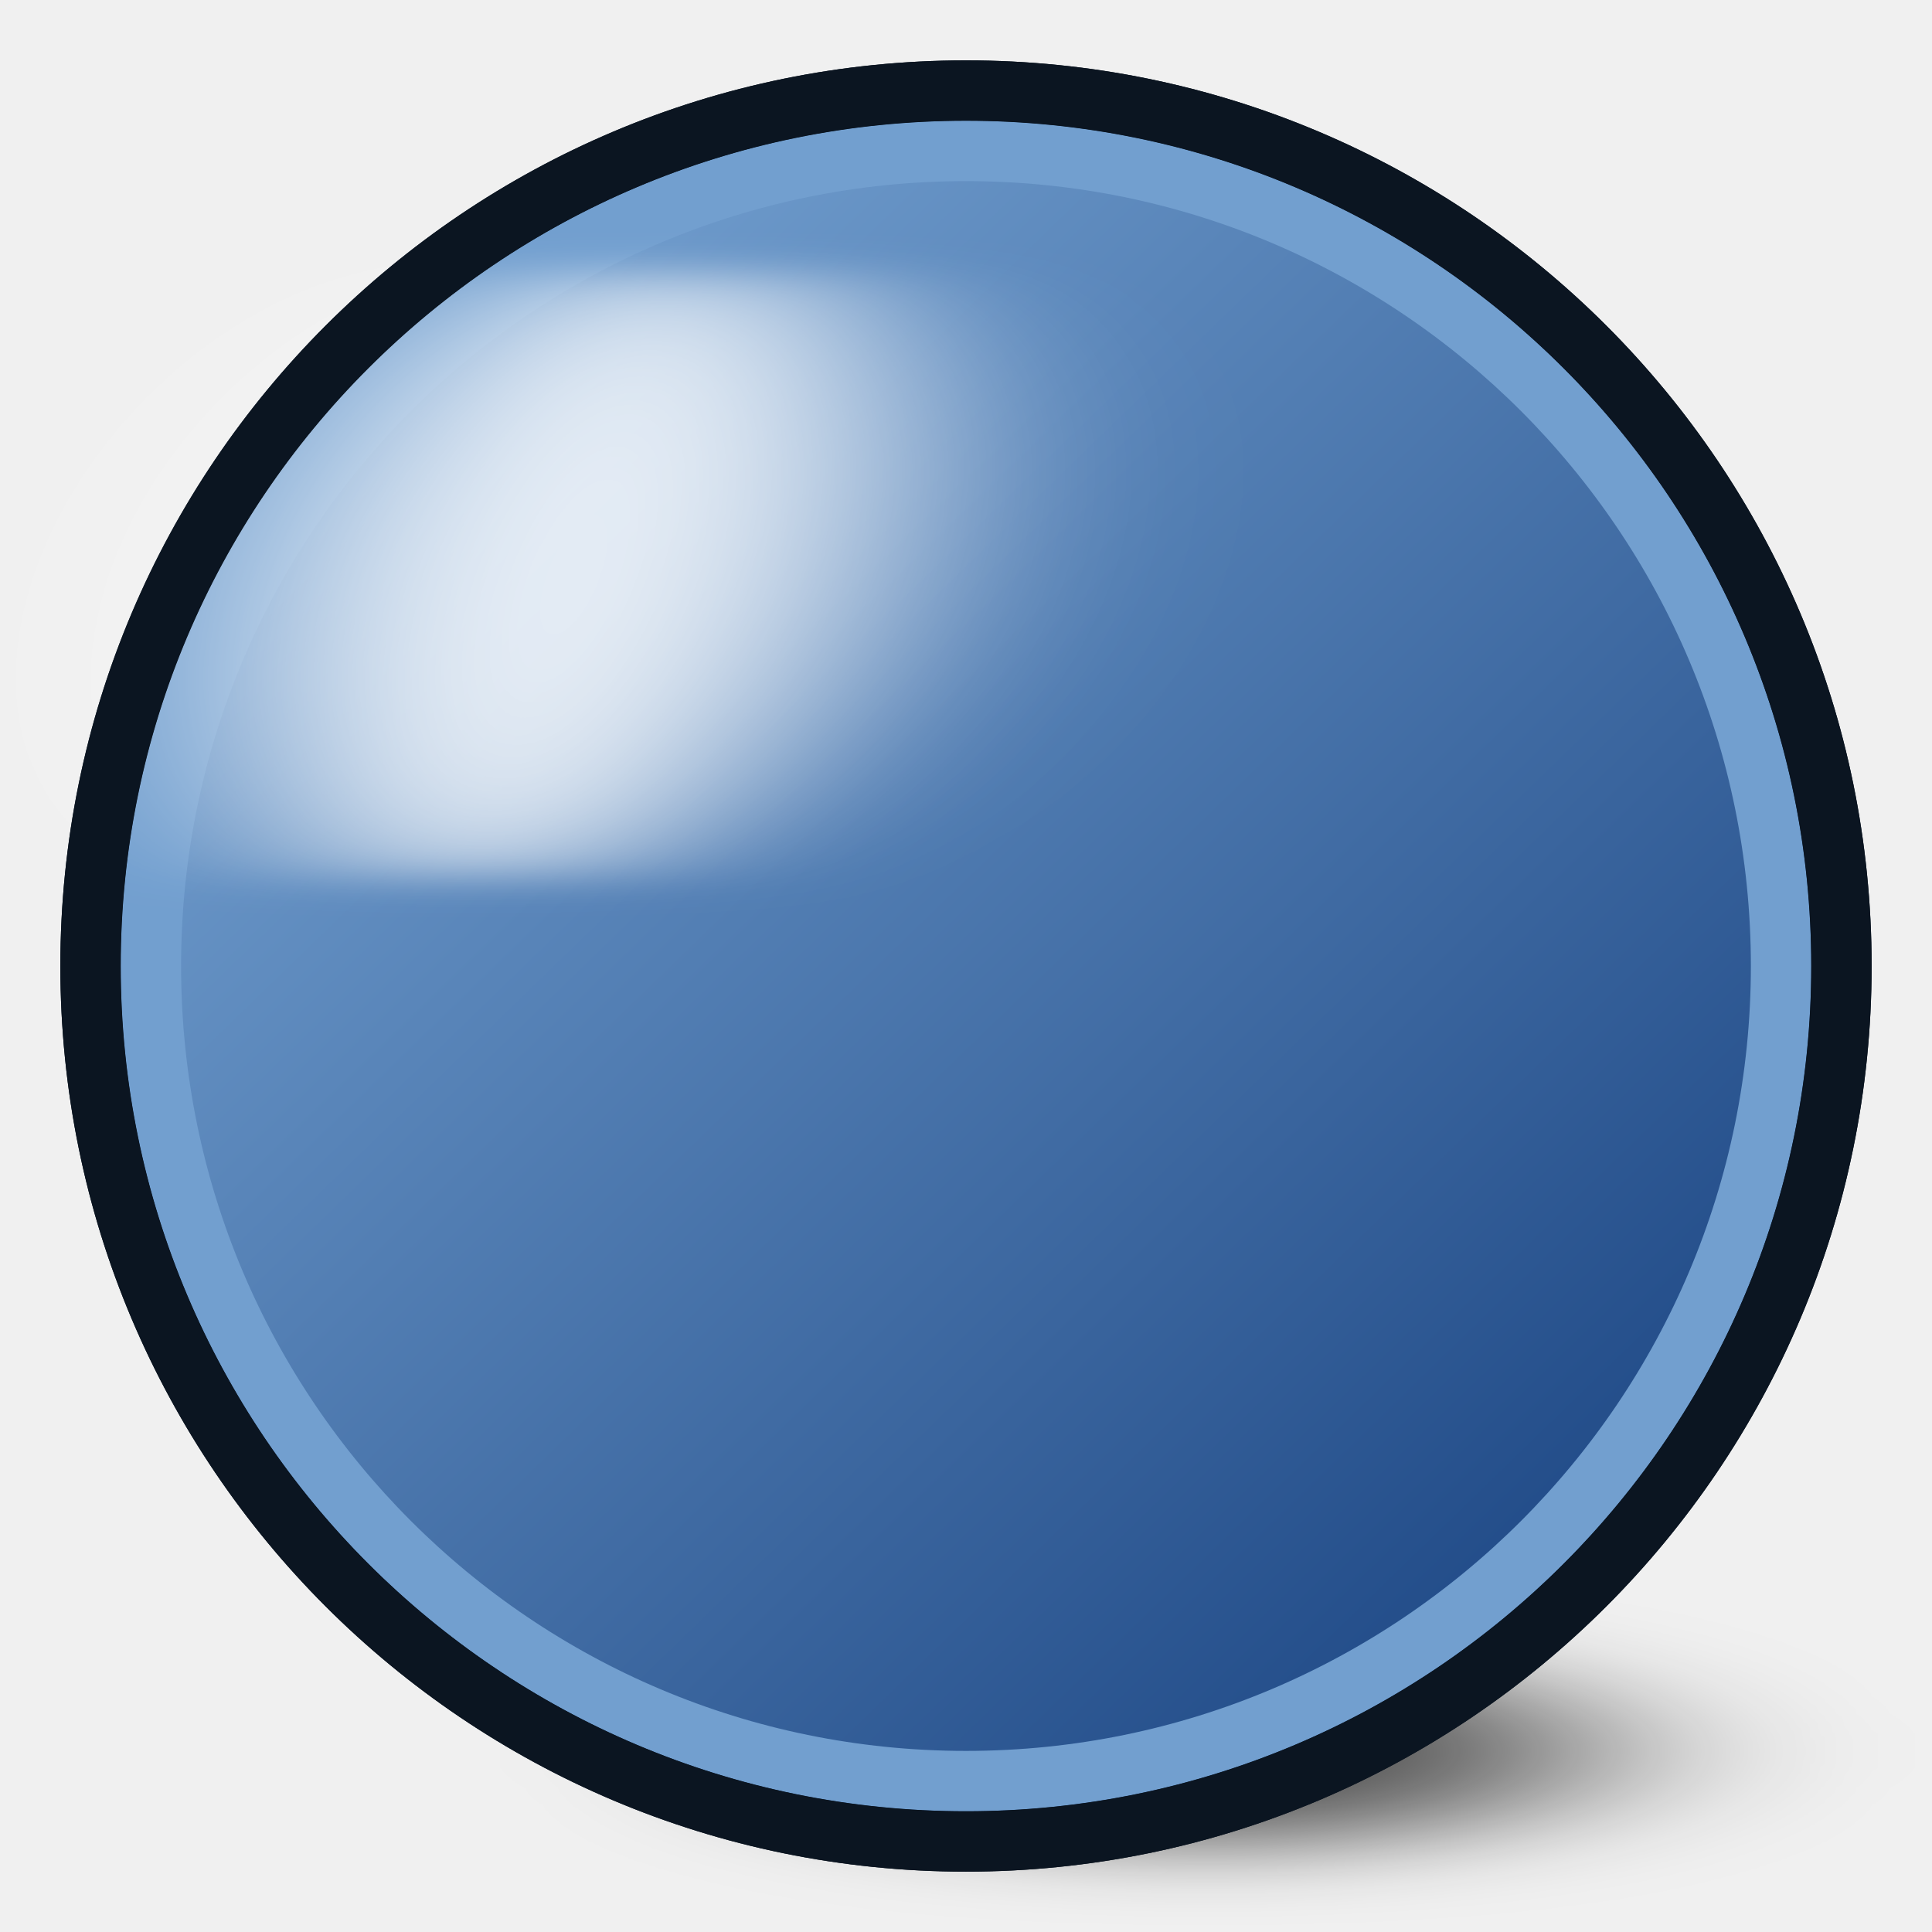
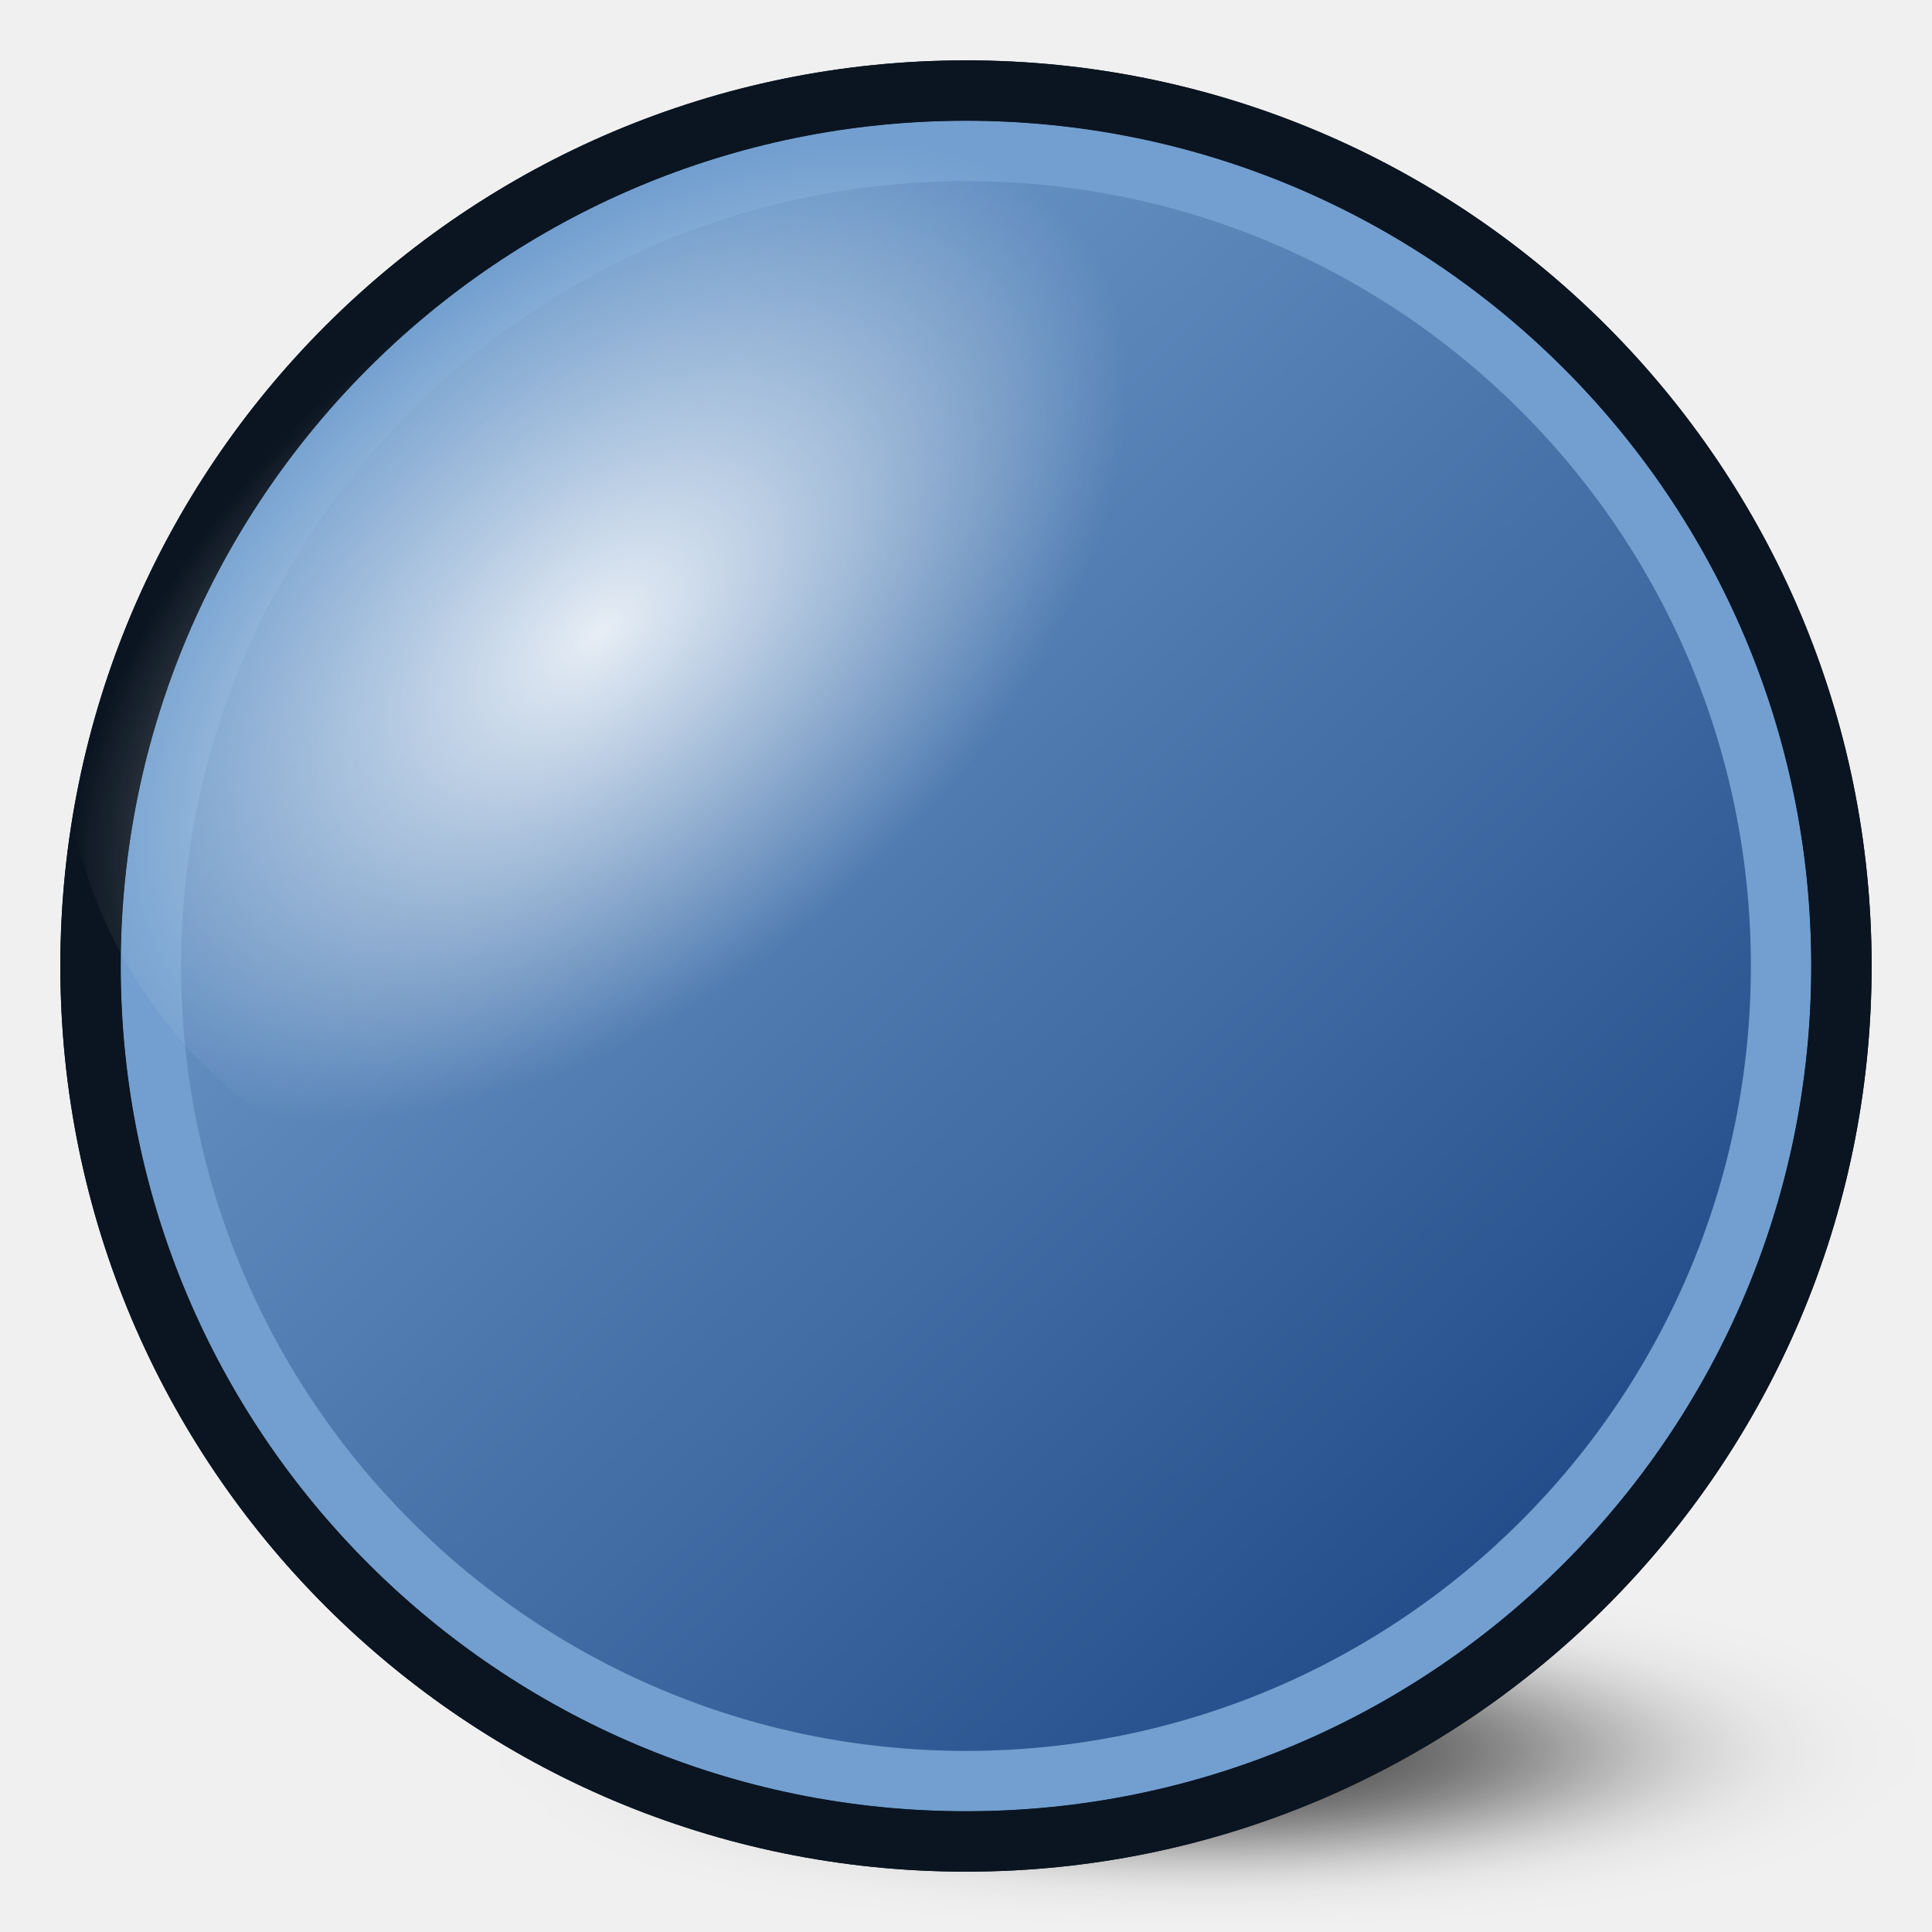
<svg xmlns="http://www.w3.org/2000/svg" xmlns:xlink="http://www.w3.org/1999/xlink" width="64px" height="64px" id="svg2816" version="1.1">
  <defs id="defs2818">
    <linearGradient id="linearGradient3600">
      <stop style="stop-color:#204a87;stop-opacity:1" offset="0" id="stop3602" />
      <stop style="stop-color:#729fcf;stop-opacity:1" offset="1" id="stop3604" />
    </linearGradient>
    <linearGradient xlink:href="#linearGradient3600" id="linearGradient3606" x1="51.037" y1="47.693" x2="14.872" y2="10.398" gradientUnits="userSpaceOnUse" />
    <linearGradient xlink:href="#linearGradient3600-6" id="linearGradient3606-5" x1="51.037" y1="47.693" x2="14.872" y2="10.398" gradientUnits="userSpaceOnUse" />
    <linearGradient id="linearGradient3600-6">
      <stop style="stop-color:#000117;stop-opacity:1;" offset="0" id="stop3602-5" />
      <stop style="stop-color:#4f82b9;stop-opacity:1;" offset="1" id="stop3604-4" />
    </linearGradient>
    <linearGradient xlink:href="#linearGradient3600-63" id="linearGradient3606-0" x1="51.037" y1="47.693" x2="14.872" y2="10.398" gradientUnits="userSpaceOnUse" />
    <linearGradient id="linearGradient3600-63">
      <stop style="stop-color:#000117;stop-opacity:1;" offset="0" id="stop3602-9" />
      <stop style="stop-color:#4f82b9;stop-opacity:1;" offset="1" id="stop3604-0" />
    </linearGradient>
    <linearGradient xlink:href="#linearGradient3600-7" id="linearGradient3606-1" x1="51.037" y1="47.693" x2="14.872" y2="10.398" gradientUnits="userSpaceOnUse" />
    <linearGradient id="linearGradient3600-7">
      <stop style="stop-color:#204a87;stop-opacity:1" offset="0" id="stop3602-4" />
      <stop style="stop-color:#729fcf;stop-opacity:1" offset="1" id="stop3604-09" />
    </linearGradient>
    <filter id="filter3871" x="-0.454" width="1.907" y="-0.454" height="1.907">
      <feGaussianBlur stdDeviation="9.898" id="feGaussianBlur3873" />
    </filter>
    <filter id="filter3889" x="-0.415" width="1.83" y="-0.424" height="1.849">
      <feGaussianBlur stdDeviation="3.149" id="feGaussianBlur3891" />
    </filter>
    <linearGradient xlink:href="#linearGradient3600-8" id="linearGradient3606-8" x1="51.037" y1="47.693" x2="14.872" y2="10.398" gradientUnits="userSpaceOnUse" />
    <linearGradient id="linearGradient3600-8">
      <stop style="stop-color:#204a87;stop-opacity:1" offset="0" id="stop3602-2" />
      <stop style="stop-color:#729fcf;stop-opacity:1" offset="1" id="stop3604-45" />
    </linearGradient>
+     <radialGradient xlink:href="#linearGradient3976" id="radialGradient3982" cx="10.691" cy="19.29" fx="10.691" fy="19.29" r="10.455" gradientTransform="matrix(1.565753,0.0370859,-0.05881345,0.8944722,-5.099425,1.928375)" gradientUnits="userSpaceOnUse" />
+     <linearGradient id="linearGradient3976">
+       <stop style="stop-color:#ffffff;stop-opacity:1;" offset="0" id="stop3978" />
+       <stop style="stop-color:#ffffff;stop-opacity:0;" offset="1" id="stop3980" />
+     </linearGradient>
+     <radialGradient r="10.455" fy="19.29" fx="10.691" cy="19.29" cx="10.691" gradientTransform="matrix(1.565753,0.0370859,-0.05881345,0.8944722,-5.099425,1.928375)" gradientUnits="userSpaceOnUse" id="radialGradient3999" xlink:href="#linearGradient3976" />
  </defs>
  <g id="layer1">
    <path style="color:#000000;fill:#000000;fill-opacity:0.656;fill-rule:evenodd;stroke:none;stroke-width:5;marker:none;visibility:visible;display:inline;overflow:visible;filter:url(#filter3871);enable-background:accumulate" id="path2826-8" d="m 57.818,30.364 a 26.182,26.182 0 1 1 -52.364,0 26.182,26.182 0 1 1 52.364,0 z" transform="matrix(0.4806168,0,0,0.1201542,24.79503,54.35168)" />
    <path style="color:#000000;fill:url(#linearGradient3606);fill-opacity:1;fill-rule:evenodd;stroke:#0b1521;stroke-width:1.806;marker:none;visibility:visible;display:inline;overflow:visible;enable-background:accumulate" id="path2826" d="m 57.818,30.364 a 26.182,26.182 0 1 1 -52.364,0 26.182,26.182 0 1 1 52.364,0 z" transform="matrix(1.107639,0,0,1.107639,-3.041667,-1.631944)" />
    <path style="color:#000000;fill:none;stroke:#729fcf;stroke-width:1.939;marker:none;visibility:visible;display:inline;overflow:visible;enable-background:accumulate" id="path2826-4" d="m 57.818,30.364 a 26.182,26.182 0 1 1 -52.364,0 26.182,26.182 0 1 1 52.364,0 z" transform="matrix(1.03125,0,0,1.03125,-0.6250005,0.6875002)" />
-     <path style="opacity:0.845;color:#000000;fill:#ffffff;fill-opacity:1;fill-rule:evenodd;stroke:none;stroke-width:5;marker:none;visibility:visible;display:inline;overflow:visible;enable-background:accumulate;filter:url(#filter3889)" id="path3608" d="m 21.636,20.182 a 10.455,7.273 0 1 1 -20.909,0 10.455,7.273 0 1 1 20.909,0 z" transform="matrix(0.8586748,-0.7467709,0.7057653,0.9085646,-4.83932,9.056619)" />
    <path style="color:#000000;fill:none;fill-opacity:1;fill-rule:evenodd;stroke:#0b1521;stroke-width:1.806;marker:none;visibility:visible;display:inline;overflow:visible;enable-background:accumulate" id="path2826-5" d="m 57.818,30.364 a 26.182,26.182 0 1 1 -52.364,0 26.182,26.182 0 1 1 52.364,0 z" transform="matrix(1.107639,0,0,1.107639,-3.041667,-1.631944)" />
+     <path style="opacity:0.845;color:#000000;fill:url(#radialGradient3999);fill-opacity:1;fill-rule:evenodd;stroke:none;stroke-width:5;marker:none;visibility:visible;display:inline;overflow:visible;enable-background:accumulate" id="path3608" d="m 27.119,20.182 a 15.937,13.991 0 1 1 -31.874,0 15.937,13.991 0 1 1 31.874,0 z" transform="matrix(0.9667121,-0.814797,0.7945637,0.991329,-5.845339,10.10409)" />
  </g>
</svg>
